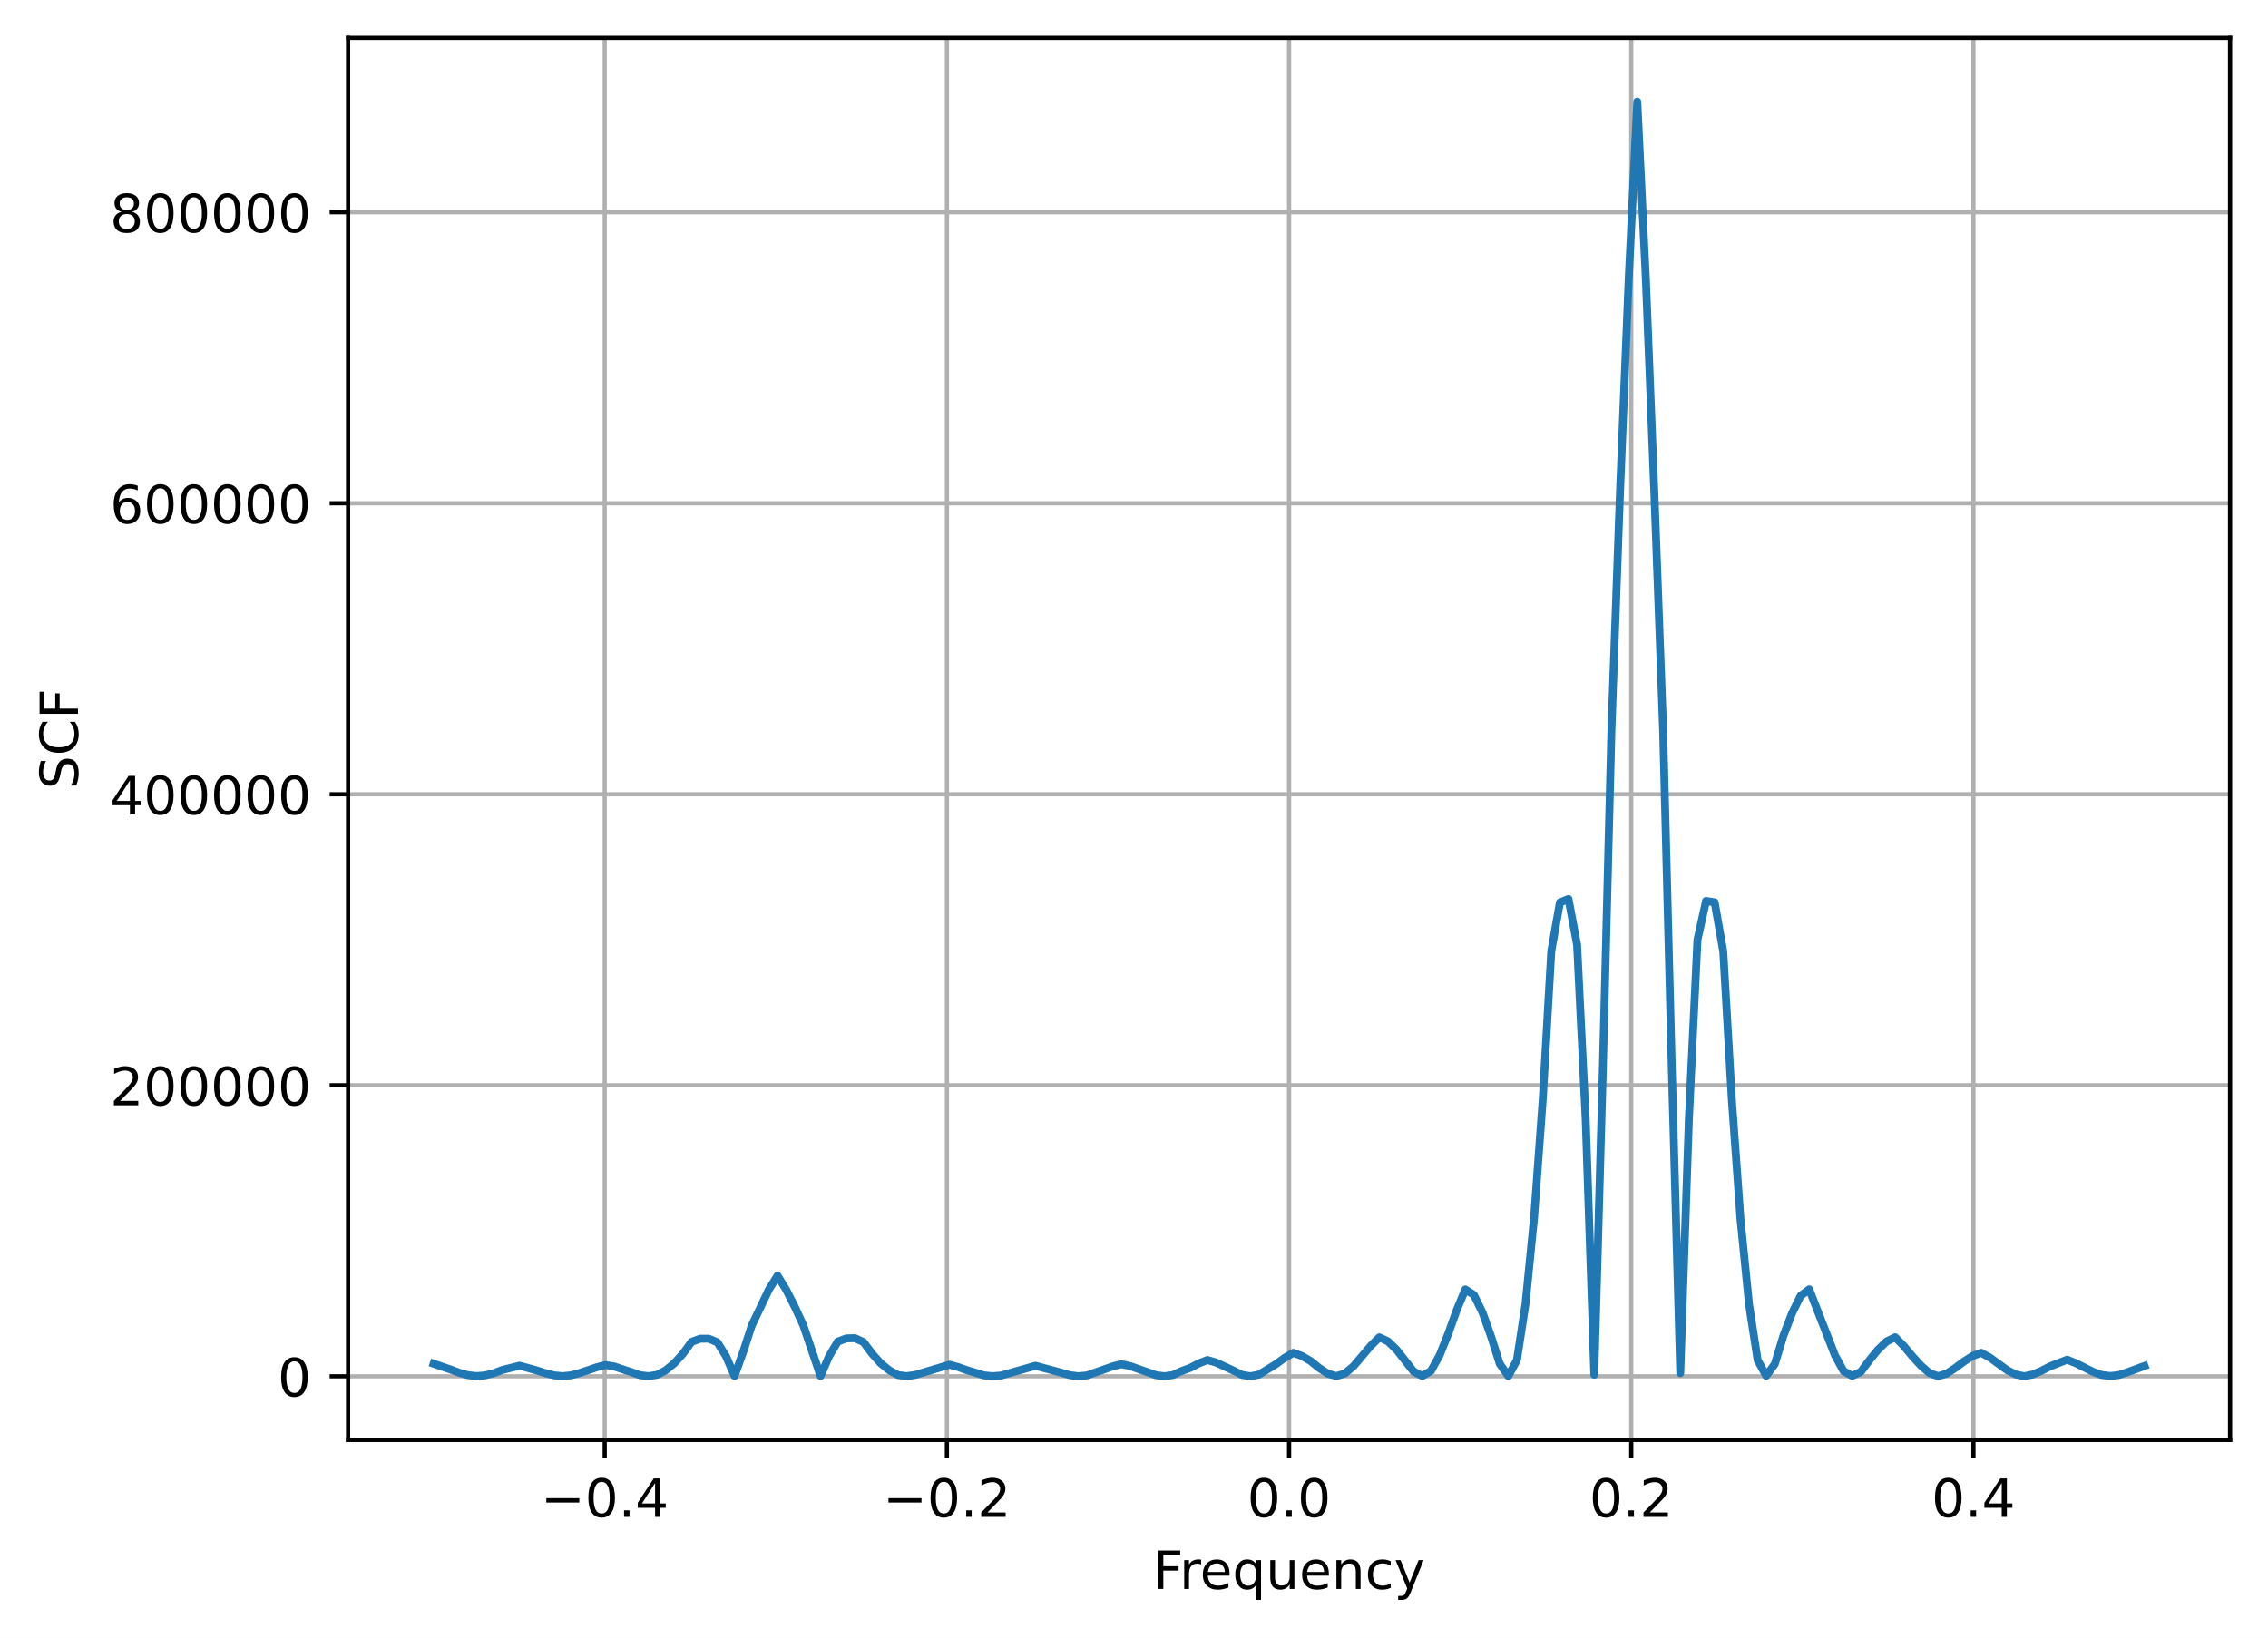
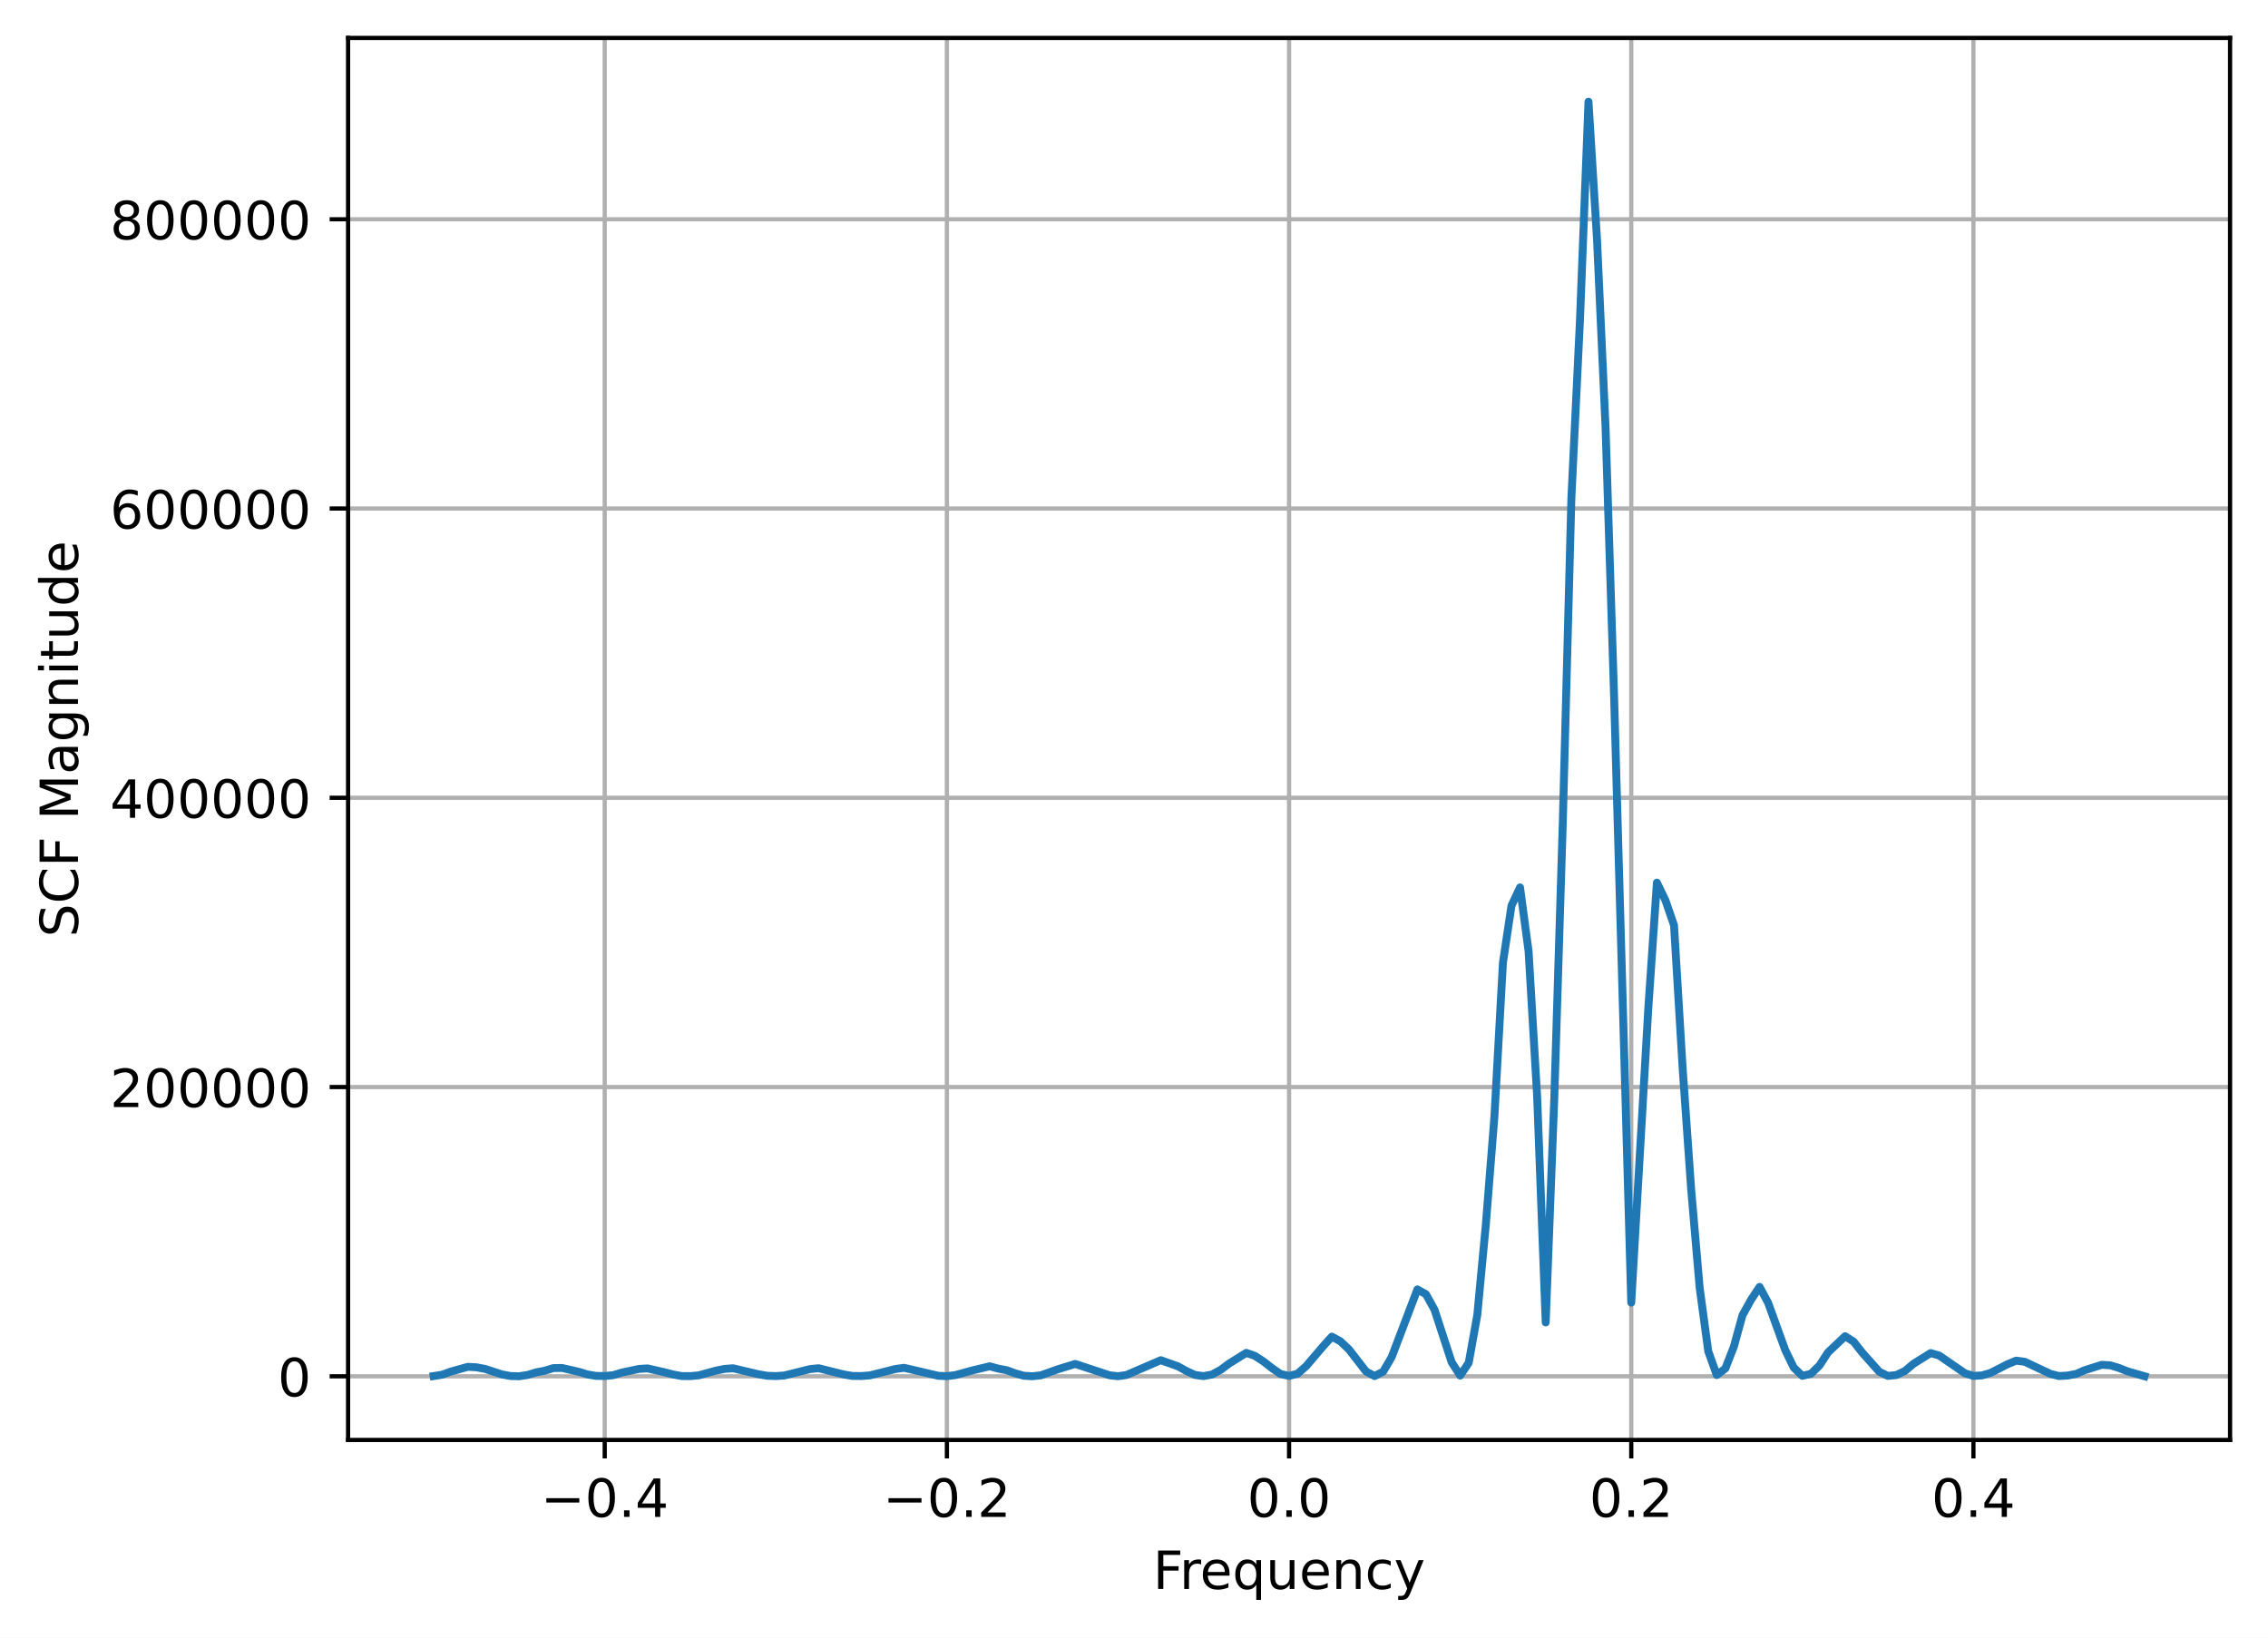
<svg xmlns="http://www.w3.org/2000/svg" xmlns:xlink="http://www.w3.org/1999/xlink" width="430.373pt" height="310.868pt" viewBox="0 0 430.373 310.868" version="1.1">
  <defs>
    <style type="text/css">*{stroke-linejoin: round; stroke-linecap: butt}</style>
  </defs>
  <g id="figure_1">
    <g id="patch_1">
      <path d="M 0 310.868  L 430.373 310.868  L 430.373 0  L 0 0  z " style="fill: #ffffff" />
    </g>
    <g id="axes_1">
      <g id="patch_2">
        <path d="M 66.053 273.312  L 423.173 273.312  L 423.173 7.2  L 66.053 7.2  z " style="fill: #ffffff" />
      </g>
      <g id="matplotlib.axis_1">
        <g id="xtick_1">
          <g id="line2d_1">
-             <path d="M 114.751 273.312  L 114.751 7.2  " clip-path="url(#p244c1e904d)" style="fill: none; stroke: #b0b0b0; stroke-width: 0.8; stroke-linecap: square" />
+             <path d="M 114.751 273.312  L 114.751 7.2  " clip-path="url(#p63b97dd966)" style="fill: none; stroke: #b0b0b0; stroke-width: 0.8; stroke-linecap: square" />
          </g>
          <g id="line2d_2">
            <defs>
-               <path id="mf24bdf95a1" d="M 0 0  L 0 3.5  " style="stroke: #000000; stroke-width: 0.8" />
-             </defs>
-             <g>
-               <use xlink:href="#mf24bdf95a1" x="114.751" y="273.312" style="stroke: #000000; stroke-width: 0.8" />
+               <path id="m02fcf7673f" d="M 0 0  L 0 3.5  " style="stroke: #000000; stroke-width: 0.8" />
+             </defs>
+             <g>
+               <use xlink:href="#m02fcf7673f" x="114.751" y="273.312" style="stroke: #000000; stroke-width: 0.8" />
            </g>
          </g>
          <g id="text_1">
            <g transform="translate(102.6099 287.9104) scale(0.1 -0.1)">
              <defs>
                <path id="DejaVuSans-2212" d="M 678 2272  L 4684 2272  L 4684 1741  L 678 1741  L 678 2272  z " transform="scale(0.015625)" />
                <path id="DejaVuSans-30" d="M 2034 4250  Q 1547 4250 1301 3770  Q 1056 3291 1056 2328  Q 1056 1369 1301 889  Q 1547 409 2034 409  Q 2525 409 2770 889  Q 3016 1369 3016 2328  Q 3016 3291 2770 3770  Q 2525 4250 2034 4250  z M 2034 4750  Q 2819 4750 3233 4129  Q 3647 3509 3647 2328  Q 3647 1150 3233 529  Q 2819 -91 2034 -91  Q 1250 -91 836 529  Q 422 1150 422 2328  Q 422 3509 836 4129  Q 1250 4750 2034 4750  z " transform="scale(0.015625)" />
                <path id="DejaVuSans-2e" d="M 684 794  L 1344 794  L 1344 0  L 684 0  L 684 794  z " transform="scale(0.015625)" />
                <path id="DejaVuSans-34" d="M 2419 4116  L 825 1625  L 2419 1625  L 2419 4116  z M 2253 4666  L 3047 4666  L 3047 1625  L 3713 1625  L 3713 1100  L 3047 1100  L 3047 0  L 2419 0  L 2419 1100  L 313 1100  L 313 1709  L 2253 4666  z " transform="scale(0.015625)" />
              </defs>
              <use xlink:href="#DejaVuSans-2212" />
              <use xlink:href="#DejaVuSans-30" x="83.789" />
              <use xlink:href="#DejaVuSans-2e" x="147.412" />
              <use xlink:href="#DejaVuSans-34" x="179.199" />
            </g>
          </g>
        </g>
        <g id="xtick_2">
          <g id="line2d_3">
-             <path d="M 179.682 273.312  L 179.682 7.2  " clip-path="url(#p244c1e904d)" style="fill: none; stroke: #b0b0b0; stroke-width: 0.8; stroke-linecap: square" />
+             <path d="M 179.682 273.312  L 179.682 7.2  " clip-path="url(#p63b97dd966)" style="fill: none; stroke: #b0b0b0; stroke-width: 0.8; stroke-linecap: square" />
          </g>
          <g id="line2d_4">
            <g>
-               <use xlink:href="#mf24bdf95a1" x="179.682" y="273.312" style="stroke: #000000; stroke-width: 0.8" />
+               <use xlink:href="#m02fcf7673f" x="179.682" y="273.312" style="stroke: #000000; stroke-width: 0.8" />
            </g>
          </g>
          <g id="text_2">
            <g transform="translate(167.5408 287.9104) scale(0.1 -0.1)">
              <defs>
                <path id="DejaVuSans-32" d="M 1228 531  L 3431 531  L 3431 0  L 469 0  L 469 531  Q 828 903 1448 1529  Q 2069 2156 2228 2338  Q 2531 2678 2651 2914  Q 2772 3150 2772 3378  Q 2772 3750 2511 3984  Q 2250 4219 1831 4219  Q 1534 4219 1204 4116  Q 875 4013 500 3803  L 500 4441  Q 881 4594 1212 4672  Q 1544 4750 1819 4750  Q 2544 4750 2975 4387  Q 3406 4025 3406 3419  Q 3406 3131 3298 2873  Q 3191 2616 2906 2266  Q 2828 2175 2409 1742  Q 1991 1309 1228 531  z " transform="scale(0.015625)" />
              </defs>
              <use xlink:href="#DejaVuSans-2212" />
              <use xlink:href="#DejaVuSans-30" x="83.789" />
              <use xlink:href="#DejaVuSans-2e" x="147.412" />
              <use xlink:href="#DejaVuSans-32" x="179.199" />
            </g>
          </g>
        </g>
        <g id="xtick_3">
          <g id="line2d_5">
-             <path d="M 244.613 273.312  L 244.613 7.2  " clip-path="url(#p244c1e904d)" style="fill: none; stroke: #b0b0b0; stroke-width: 0.8; stroke-linecap: square" />
+             <path d="M 244.613 273.312  L 244.613 7.2  " clip-path="url(#p63b97dd966)" style="fill: none; stroke: #b0b0b0; stroke-width: 0.8; stroke-linecap: square" />
          </g>
          <g id="line2d_6">
            <g>
-               <use xlink:href="#mf24bdf95a1" x="244.613" y="273.312" style="stroke: #000000; stroke-width: 0.8" />
+               <use xlink:href="#m02fcf7673f" x="244.613" y="273.312" style="stroke: #000000; stroke-width: 0.8" />
            </g>
          </g>
          <g id="text_3">
            <g transform="translate(236.6616 287.9104) scale(0.1 -0.1)">
              <use xlink:href="#DejaVuSans-30" />
              <use xlink:href="#DejaVuSans-2e" x="63.623" />
              <use xlink:href="#DejaVuSans-30" x="95.41" />
            </g>
          </g>
        </g>
        <g id="xtick_4">
          <g id="line2d_7">
-             <path d="M 309.544 273.312  L 309.544 7.2  " clip-path="url(#p244c1e904d)" style="fill: none; stroke: #b0b0b0; stroke-width: 0.8; stroke-linecap: square" />
+             <path d="M 309.544 273.312  L 309.544 7.2  " clip-path="url(#p63b97dd966)" style="fill: none; stroke: #b0b0b0; stroke-width: 0.8; stroke-linecap: square" />
          </g>
          <g id="line2d_8">
            <g>
-               <use xlink:href="#mf24bdf95a1" x="309.544" y="273.312" style="stroke: #000000; stroke-width: 0.8" />
+               <use xlink:href="#m02fcf7673f" x="309.544" y="273.312" style="stroke: #000000; stroke-width: 0.8" />
            </g>
          </g>
          <g id="text_4">
            <g transform="translate(301.5925 287.9104) scale(0.1 -0.1)">
              <use xlink:href="#DejaVuSans-30" />
              <use xlink:href="#DejaVuSans-2e" x="63.623" />
              <use xlink:href="#DejaVuSans-32" x="95.41" />
            </g>
          </g>
        </g>
        <g id="xtick_5">
          <g id="line2d_9">
-             <path d="M 374.475 273.312  L 374.475 7.2  " clip-path="url(#p244c1e904d)" style="fill: none; stroke: #b0b0b0; stroke-width: 0.8; stroke-linecap: square" />
+             <path d="M 374.475 273.312  L 374.475 7.2  " clip-path="url(#p63b97dd966)" style="fill: none; stroke: #b0b0b0; stroke-width: 0.8; stroke-linecap: square" />
          </g>
          <g id="line2d_10">
            <g>
-               <use xlink:href="#mf24bdf95a1" x="374.475" y="273.312" style="stroke: #000000; stroke-width: 0.8" />
+               <use xlink:href="#m02fcf7673f" x="374.475" y="273.312" style="stroke: #000000; stroke-width: 0.8" />
            </g>
          </g>
          <g id="text_5">
            <g transform="translate(366.5234 287.9104) scale(0.1 -0.1)">
              <use xlink:href="#DejaVuSans-30" />
              <use xlink:href="#DejaVuSans-2e" x="63.623" />
              <use xlink:href="#DejaVuSans-34" x="95.41" />
            </g>
          </g>
        </g>
        <g id="text_6">
          <g transform="translate(218.7834 301.5886) scale(0.1 -0.1)">
            <defs>
              <path id="DejaVuSans-46" d="M 628 4666  L 3309 4666  L 3309 4134  L 1259 4134  L 1259 2759  L 3109 2759  L 3109 2228  L 1259 2228  L 1259 0  L 628 0  L 628 4666  z " transform="scale(0.015625)" />
              <path id="DejaVuSans-72" d="M 2631 2963  Q 2534 3019 2420 3045  Q 2306 3072 2169 3072  Q 1681 3072 1420 2755  Q 1159 2438 1159 1844  L 1159 0  L 581 0  L 581 3500  L 1159 3500  L 1159 2956  Q 1341 3275 1631 3429  Q 1922 3584 2338 3584  Q 2397 3584 2469 3576  Q 2541 3569 2628 3553  L 2631 2963  z " transform="scale(0.015625)" />
              <path id="DejaVuSans-65" d="M 3597 1894  L 3597 1613  L 953 1613  Q 991 1019 1311 708  Q 1631 397 2203 397  Q 2534 397 2845 478  Q 3156 559 3463 722  L 3463 178  Q 3153 47 2828 -22  Q 2503 -91 2169 -91  Q 1331 -91 842 396  Q 353 884 353 1716  Q 353 2575 817 3079  Q 1281 3584 2069 3584  Q 2775 3584 3186 3129  Q 3597 2675 3597 1894  z M 3022 2063  Q 3016 2534 2758 2815  Q 2500 3097 2075 3097  Q 1594 3097 1305 2825  Q 1016 2553 972 2059  L 3022 2063  z " transform="scale(0.015625)" />
              <path id="DejaVuSans-71" d="M 947 1747  Q 947 1113 1208 752  Q 1469 391 1925 391  Q 2381 391 2643 752  Q 2906 1113 2906 1747  Q 2906 2381 2643 2742  Q 2381 3103 1925 3103  Q 1469 3103 1208 2742  Q 947 2381 947 1747  z M 2906 525  Q 2725 213 2448 61  Q 2172 -91 1784 -91  Q 1150 -91 751 415  Q 353 922 353 1747  Q 353 2572 751 3078  Q 1150 3584 1784 3584  Q 2172 3584 2448 3432  Q 2725 3281 2906 2969  L 2906 3500  L 3481 3500  L 3481 -1331  L 2906 -1331  L 2906 525  z " transform="scale(0.015625)" />
              <path id="DejaVuSans-75" d="M 544 1381  L 544 3500  L 1119 3500  L 1119 1403  Q 1119 906 1312 657  Q 1506 409 1894 409  Q 2359 409 2629 706  Q 2900 1003 2900 1516  L 2900 3500  L 3475 3500  L 3475 0  L 2900 0  L 2900 538  Q 2691 219 2414 64  Q 2138 -91 1772 -91  Q 1169 -91 856 284  Q 544 659 544 1381  z M 1991 3584  L 1991 3584  z " transform="scale(0.015625)" />
              <path id="DejaVuSans-6e" d="M 3513 2113  L 3513 0  L 2938 0  L 2938 2094  Q 2938 2591 2744 2837  Q 2550 3084 2163 3084  Q 1697 3084 1428 2787  Q 1159 2491 1159 1978  L 1159 0  L 581 0  L 581 3500  L 1159 3500  L 1159 2956  Q 1366 3272 1645 3428  Q 1925 3584 2291 3584  Q 2894 3584 3203 3211  Q 3513 2838 3513 2113  z " transform="scale(0.015625)" />
              <path id="DejaVuSans-63" d="M 3122 3366  L 3122 2828  Q 2878 2963 2633 3030  Q 2388 3097 2138 3097  Q 1578 3097 1268 2742  Q 959 2388 959 1747  Q 959 1106 1268 751  Q 1578 397 2138 397  Q 2388 397 2633 464  Q 2878 531 3122 666  L 3122 134  Q 2881 22 2623 -34  Q 2366 -91 2075 -91  Q 1284 -91 818 406  Q 353 903 353 1747  Q 353 2603 823 3093  Q 1294 3584 2113 3584  Q 2378 3584 2631 3529  Q 2884 3475 3122 3366  z " transform="scale(0.015625)" />
              <path id="DejaVuSans-79" d="M 2059 -325  Q 1816 -950 1584 -1140  Q 1353 -1331 966 -1331  L 506 -1331  L 506 -850  L 844 -850  Q 1081 -850 1212 -737  Q 1344 -625 1503 -206  L 1606 56  L 191 3500  L 800 3500  L 1894 763  L 2988 3500  L 3597 3500  L 2059 -325  z " transform="scale(0.015625)" />
            </defs>
            <use xlink:href="#DejaVuSans-46" />
            <use xlink:href="#DejaVuSans-72" x="50.27" />
            <use xlink:href="#DejaVuSans-65" x="89.133" />
            <use xlink:href="#DejaVuSans-71" x="150.656" />
            <use xlink:href="#DejaVuSans-75" x="214.133" />
            <use xlink:href="#DejaVuSans-65" x="277.512" />
            <use xlink:href="#DejaVuSans-6e" x="339.035" />
            <use xlink:href="#DejaVuSans-63" x="402.414" />
            <use xlink:href="#DejaVuSans-79" x="457.395" />
          </g>
        </g>
      </g>
      <g id="matplotlib.axis_2">
        <g id="ytick_1">
          <g id="line2d_11">
-             <path d="M 66.053 261.225  L 423.173 261.225  " clip-path="url(#p244c1e904d)" style="fill: none; stroke: #b0b0b0; stroke-width: 0.8; stroke-linecap: square" />
+             <path d="M 66.053 261.227  L 423.173 261.227  " clip-path="url(#p63b97dd966)" style="fill: none; stroke: #b0b0b0; stroke-width: 0.8; stroke-linecap: square" />
          </g>
          <g id="line2d_12">
            <defs>
-               <path id="m9487ae243e" d="M 0 0  L -3.5 0  " style="stroke: #000000; stroke-width: 0.8" />
-             </defs>
-             <g>
-               <use xlink:href="#m9487ae243e" x="66.053" y="261.225" style="stroke: #000000; stroke-width: 0.8" />
+               <path id="m477e118bc6" d="M 0 0  L -3.5 0  " style="stroke: #000000; stroke-width: 0.8" />
+             </defs>
+             <g>
+               <use xlink:href="#m477e118bc6" x="66.053" y="261.227" style="stroke: #000000; stroke-width: 0.8" />
            </g>
          </g>
          <g id="text_7">
-             <g transform="translate(52.69062 265.0242) scale(0.1 -0.1)">
+             <g transform="translate(52.69062 265.0266) scale(0.1 -0.1)">
              <use xlink:href="#DejaVuSans-30" />
            </g>
          </g>
        </g>
        <g id="ytick_2">
          <g id="line2d_13">
-             <path d="M 66.053 205.99  L 423.173 205.99  " clip-path="url(#p244c1e904d)" style="fill: none; stroke: #b0b0b0; stroke-width: 0.8; stroke-linecap: square" />
+             <path d="M 66.053 206.325  L 423.173 206.325  " clip-path="url(#p63b97dd966)" style="fill: none; stroke: #b0b0b0; stroke-width: 0.8; stroke-linecap: square" />
          </g>
          <g id="line2d_14">
            <g>
-               <use xlink:href="#m9487ae243e" x="66.053" y="205.99" style="stroke: #000000; stroke-width: 0.8" />
+               <use xlink:href="#m477e118bc6" x="66.053" y="206.325" style="stroke: #000000; stroke-width: 0.8" />
            </g>
          </g>
          <g id="text_8">
-             <g transform="translate(20.87813 209.7897) scale(0.1 -0.1)">
+             <g transform="translate(20.87813 210.1244) scale(0.1 -0.1)">
              <use xlink:href="#DejaVuSans-32" />
              <use xlink:href="#DejaVuSans-30" x="63.623" />
              <use xlink:href="#DejaVuSans-30" x="127.246" />
              <use xlink:href="#DejaVuSans-30" x="190.869" />
              <use xlink:href="#DejaVuSans-30" x="254.492" />
              <use xlink:href="#DejaVuSans-30" x="318.115" />
            </g>
          </g>
        </g>
        <g id="ytick_3">
          <g id="line2d_15">
-             <path d="M 66.053 150.756  L 423.173 150.756  " clip-path="url(#p244c1e904d)" style="fill: none; stroke: #b0b0b0; stroke-width: 0.8; stroke-linecap: square" />
+             <path d="M 66.053 151.423  L 423.173 151.423  " clip-path="url(#p63b97dd966)" style="fill: none; stroke: #b0b0b0; stroke-width: 0.8; stroke-linecap: square" />
          </g>
          <g id="line2d_16">
            <g>
-               <use xlink:href="#m9487ae243e" x="66.053" y="150.756" style="stroke: #000000; stroke-width: 0.8" />
+               <use xlink:href="#m477e118bc6" x="66.053" y="151.423" style="stroke: #000000; stroke-width: 0.8" />
            </g>
          </g>
          <g id="text_9">
-             <g transform="translate(20.87813 154.5551) scale(0.1 -0.1)">
+             <g transform="translate(20.87813 155.2222) scale(0.1 -0.1)">
              <use xlink:href="#DejaVuSans-34" />
              <use xlink:href="#DejaVuSans-30" x="63.623" />
              <use xlink:href="#DejaVuSans-30" x="127.246" />
              <use xlink:href="#DejaVuSans-30" x="190.869" />
              <use xlink:href="#DejaVuSans-30" x="254.492" />
              <use xlink:href="#DejaVuSans-30" x="318.115" />
            </g>
          </g>
        </g>
        <g id="ytick_4">
          <g id="line2d_17">
-             <path d="M 66.053 95.521  L 423.173 95.521  " clip-path="url(#p244c1e904d)" style="fill: none; stroke: #b0b0b0; stroke-width: 0.8; stroke-linecap: square" />
+             <path d="M 66.053 96.521  L 423.173 96.521  " clip-path="url(#p63b97dd966)" style="fill: none; stroke: #b0b0b0; stroke-width: 0.8; stroke-linecap: square" />
          </g>
          <g id="line2d_18">
            <g>
-               <use xlink:href="#m9487ae243e" x="66.053" y="95.521" style="stroke: #000000; stroke-width: 0.8" />
+               <use xlink:href="#m477e118bc6" x="66.053" y="96.521" style="stroke: #000000; stroke-width: 0.8" />
            </g>
          </g>
          <g id="text_10">
-             <g transform="translate(20.87813 99.32053) scale(0.1 -0.1)">
+             <g transform="translate(20.87813 100.32) scale(0.1 -0.1)">
              <defs>
                <path id="DejaVuSans-36" d="M 2113 2584  Q 1688 2584 1439 2293  Q 1191 2003 1191 1497  Q 1191 994 1439 701  Q 1688 409 2113 409  Q 2538 409 2786 701  Q 3034 994 3034 1497  Q 3034 2003 2786 2293  Q 2538 2584 2113 2584  z M 3366 4563  L 3366 3988  Q 3128 4100 2886 4159  Q 2644 4219 2406 4219  Q 1781 4219 1451 3797  Q 1122 3375 1075 2522  Q 1259 2794 1537 2939  Q 1816 3084 2150 3084  Q 2853 3084 3261 2657  Q 3669 2231 3669 1497  Q 3669 778 3244 343  Q 2819 -91 2113 -91  Q 1303 -91 875 529  Q 447 1150 447 2328  Q 447 3434 972 4092  Q 1497 4750 2381 4750  Q 2619 4750 2861 4703  Q 3103 4656 3366 4563  z " transform="scale(0.015625)" />
              </defs>
              <use xlink:href="#DejaVuSans-36" />
              <use xlink:href="#DejaVuSans-30" x="63.623" />
              <use xlink:href="#DejaVuSans-30" x="127.246" />
              <use xlink:href="#DejaVuSans-30" x="190.869" />
              <use xlink:href="#DejaVuSans-30" x="254.492" />
              <use xlink:href="#DejaVuSans-30" x="318.115" />
            </g>
          </g>
        </g>
        <g id="ytick_5">
          <g id="line2d_19">
-             <path d="M 66.053 40.287  L 423.173 40.287  " clip-path="url(#p244c1e904d)" style="fill: none; stroke: #b0b0b0; stroke-width: 0.8; stroke-linecap: square" />
+             <path d="M 66.053 41.619  L 423.173 41.619  " clip-path="url(#p63b97dd966)" style="fill: none; stroke: #b0b0b0; stroke-width: 0.8; stroke-linecap: square" />
          </g>
          <g id="line2d_20">
            <g>
-               <use xlink:href="#m9487ae243e" x="66.053" y="40.287" style="stroke: #000000; stroke-width: 0.8" />
+               <use xlink:href="#m477e118bc6" x="66.053" y="41.619" style="stroke: #000000; stroke-width: 0.8" />
            </g>
          </g>
          <g id="text_11">
-             <g transform="translate(20.87813 44.08597) scale(0.1 -0.1)">
+             <g transform="translate(20.87813 45.41787) scale(0.1 -0.1)">
              <defs>
                <path id="DejaVuSans-38" d="M 2034 2216  Q 1584 2216 1326 1975  Q 1069 1734 1069 1313  Q 1069 891 1326 650  Q 1584 409 2034 409  Q 2484 409 2743 651  Q 3003 894 3003 1313  Q 3003 1734 2745 1975  Q 2488 2216 2034 2216  z M 1403 2484  Q 997 2584 770 2862  Q 544 3141 544 3541  Q 544 4100 942 4425  Q 1341 4750 2034 4750  Q 2731 4750 3128 4425  Q 3525 4100 3525 3541  Q 3525 3141 3298 2862  Q 3072 2584 2669 2484  Q 3125 2378 3379 2068  Q 3634 1759 3634 1313  Q 3634 634 3220 271  Q 2806 -91 2034 -91  Q 1263 -91 848 271  Q 434 634 434 1313  Q 434 1759 690 2068  Q 947 2378 1403 2484  z M 1172 3481  Q 1172 3119 1398 2916  Q 1625 2713 2034 2713  Q 2441 2713 2670 2916  Q 2900 3119 2900 3481  Q 2900 3844 2670 4047  Q 2441 4250 2034 4250  Q 1625 4250 1398 4047  Q 1172 3844 1172 3481  z " transform="scale(0.015625)" />
              </defs>
              <use xlink:href="#DejaVuSans-38" />
              <use xlink:href="#DejaVuSans-30" x="63.623" />
              <use xlink:href="#DejaVuSans-30" x="127.246" />
              <use xlink:href="#DejaVuSans-30" x="190.869" />
              <use xlink:href="#DejaVuSans-30" x="254.492" />
              <use xlink:href="#DejaVuSans-30" x="318.115" />
            </g>
          </g>
        </g>
        <g id="text_12">
-           <g transform="translate(14.79844 149.7974) rotate(-90) scale(0.1 -0.1)">
+           <g transform="translate(14.79844 177.8763) rotate(-90) scale(0.1 -0.1)">
            <defs>
              <path id="DejaVuSans-53" d="M 3425 4513  L 3425 3897  Q 3066 4069 2747 4153  Q 2428 4238 2131 4238  Q 1616 4238 1336 4038  Q 1056 3838 1056 3469  Q 1056 3159 1242 3001  Q 1428 2844 1947 2747  L 2328 2669  Q 3034 2534 3370 2195  Q 3706 1856 3706 1288  Q 3706 609 3251 259  Q 2797 -91 1919 -91  Q 1588 -91 1214 -16  Q 841 59 441 206  L 441 856  Q 825 641 1194 531  Q 1563 422 1919 422  Q 2459 422 2753 634  Q 3047 847 3047 1241  Q 3047 1584 2836 1778  Q 2625 1972 2144 2069  L 1759 2144  Q 1053 2284 737 2584  Q 422 2884 422 3419  Q 422 4038 858 4394  Q 1294 4750 2059 4750  Q 2388 4750 2728 4690  Q 3069 4631 3425 4513  z " transform="scale(0.015625)" />
              <path id="DejaVuSans-43" d="M 4122 4306  L 4122 3641  Q 3803 3938 3442 4084  Q 3081 4231 2675 4231  Q 1875 4231 1450 3742  Q 1025 3253 1025 2328  Q 1025 1406 1450 917  Q 1875 428 2675 428  Q 3081 428 3442 575  Q 3803 722 4122 1019  L 4122 359  Q 3791 134 3420 21  Q 3050 -91 2638 -91  Q 1578 -91 968 557  Q 359 1206 359 2328  Q 359 3453 968 4101  Q 1578 4750 2638 4750  Q 3056 4750 3426 4639  Q 3797 4528 4122 4306  z " transform="scale(0.015625)" />
+               <path id="DejaVuSans-20" transform="scale(0.015625)" />
+               <path id="DejaVuSans-4d" d="M 628 4666  L 1569 4666  L 2759 1491  L 3956 4666  L 4897 4666  L 4897 0  L 4281 0  L 4281 4097  L 3078 897  L 2444 897  L 1241 4097  L 1241 0  L 628 0  L 628 4666  z " transform="scale(0.015625)" />
+               <path id="DejaVuSans-61" d="M 2194 1759  Q 1497 1759 1228 1600  Q 959 1441 959 1056  Q 959 750 1161 570  Q 1363 391 1709 391  Q 2188 391 2477 730  Q 2766 1069 2766 1631  L 2766 1759  L 2194 1759  z M 3341 1997  L 3341 0  L 2766 0  L 2766 531  Q 2569 213 2275 61  Q 1981 -91 1556 -91  Q 1019 -91 701 211  Q 384 513 384 1019  Q 384 1609 779 1909  Q 1175 2209 1959 2209  L 2766 2209  L 2766 2266  Q 2766 2663 2505 2880  Q 2244 3097 1772 3097  Q 1472 3097 1187 3025  Q 903 2953 641 2809  L 641 3341  Q 956 3463 1253 3523  Q 1550 3584 1831 3584  Q 2591 3584 2966 3190  Q 3341 2797 3341 1997  z " transform="scale(0.015625)" />
+               <path id="DejaVuSans-67" d="M 2906 1791  Q 2906 2416 2648 2759  Q 2391 3103 1925 3103  Q 1463 3103 1205 2759  Q 947 2416 947 1791  Q 947 1169 1205 825  Q 1463 481 1925 481  Q 2391 481 2648 825  Q 2906 1169 2906 1791  z M 3481 434  Q 3481 -459 3084 -895  Q 2688 -1331 1869 -1331  Q 1566 -1331 1297 -1286  Q 1028 -1241 775 -1147  L 775 -588  Q 1028 -725 1275 -790  Q 1522 -856 1778 -856  Q 2344 -856 2625 -561  Q 2906 -266 2906 331  L 2906 616  Q 2728 306 2450 153  Q 2172 0 1784 0  Q 1141 0 747 490  Q 353 981 353 1791  Q 353 2603 747 3093  Q 1141 3584 1784 3584  Q 2172 3584 2450 3431  Q 2728 3278 2906 2969  L 2906 3500  L 3481 3500  L 3481 434  z " transform="scale(0.015625)" />
+               <path id="DejaVuSans-69" d="M 603 3500  L 1178 3500  L 1178 0  L 603 0  L 603 3500  z M 603 4863  L 1178 4863  L 1178 4134  L 603 4134  L 603 4863  z " transform="scale(0.015625)" />
+               <path id="DejaVuSans-74" d="M 1172 4494  L 1172 3500  L 2356 3500  L 2356 3053  L 1172 3053  L 1172 1153  Q 1172 725 1289 603  Q 1406 481 1766 481  L 2356 481  L 2356 0  L 1766 0  Q 1100 0 847 248  Q 594 497 594 1153  L 594 3053  L 172 3053  L 172 3500  L 594 3500  L 594 4494  L 1172 4494  z " transform="scale(0.015625)" />
+               <path id="DejaVuSans-64" d="M 2906 2969  L 2906 4863  L 3481 4863  L 3481 0  L 2906 0  L 2906 525  Q 2725 213 2448 61  Q 2172 -91 1784 -91  Q 1150 -91 751 415  Q 353 922 353 1747  Q 353 2572 751 3078  Q 1150 3584 1784 3584  Q 2172 3584 2448 3432  Q 2725 3281 2906 2969  z M 947 1747  Q 947 1113 1208 752  Q 1469 391 1925 391  Q 2381 391 2643 752  Q 2906 1113 2906 1747  Q 2906 2381 2643 2742  Q 2381 3103 1925 3103  Q 1469 3103 1208 2742  Q 947 2381 947 1747  z " transform="scale(0.015625)" />
            </defs>
            <use xlink:href="#DejaVuSans-53" />
            <use xlink:href="#DejaVuSans-43" x="63.477" />
            <use xlink:href="#DejaVuSans-46" x="133.301" />
+             <use xlink:href="#DejaVuSans-20" x="190.82" />
+             <use xlink:href="#DejaVuSans-4d" x="222.607" />
+             <use xlink:href="#DejaVuSans-61" x="308.887" />
+             <use xlink:href="#DejaVuSans-67" x="370.166" />
+             <use xlink:href="#DejaVuSans-6e" x="433.643" />
+             <use xlink:href="#DejaVuSans-69" x="497.021" />
+             <use xlink:href="#DejaVuSans-74" x="524.805" />
+             <use xlink:href="#DejaVuSans-75" x="564.014" />
+             <use xlink:href="#DejaVuSans-64" x="627.393" />
+             <use xlink:href="#DejaVuSans-65" x="690.869" />
          </g>
        </g>
      </g>
      <g id="line2d_21">
-         <path d="M 82.286 258.837  L 85.549 259.956  L 87.18 260.569  L 88.812 261.01  L 90.443 261.186  L 92.074 261.047  L 93.706 260.625  L 95.337 260.019  L 98.6 259.211  L 101.863 260.114  L 103.494 260.636  L 105.126 261.042  L 106.757 261.207  L 108.389 261.03  L 110.02 260.605  L 113.283 259.495  L 114.914 259.09  L 116.546 259.36  L 119.809 260.439  L 121.44 261.012  L 123.072 261.202  L 124.703 260.941  L 126.334 260.091  L 127.966 258.733  L 129.597 256.95  L 131.229 254.697  L 132.86 254.09  L 134.492 254.091  L 136.123 254.771  L 137.754 257.4  L 139.386 261.16  L 141.017 256.61  L 142.649 251.595  L 145.912 244.748  L 147.543 242.125  L 149.174 244.785  L 150.806 248.014  L 152.437 251.559  L 155.7 261.171  L 157.332 257.41  L 158.963 254.651  L 160.594 254.032  L 162.226 253.99  L 163.857 254.735  L 165.489 256.929  L 167.12 258.76  L 168.752 260.087  L 170.383 260.982  L 172.014 261.199  L 173.646 260.974  L 180.172 259.026  L 181.803 259.47  L 183.435 260.046  L 186.697 261.043  L 188.329 261.208  L 189.96 261.078  L 196.486 259.225  L 201.38 260.543  L 203.012 261.01  L 204.643 261.215  L 206.275 261.053  L 211.169 259.333  L 212.8 258.932  L 214.432 259.275  L 219.326 261.003  L 220.957 261.213  L 222.589 260.98  L 224.22 260.227  L 225.852 259.623  L 227.483 258.781  L 229.115 258.135  L 230.746 258.606  L 234.009 260.119  L 235.64 260.945  L 237.272 261.216  L 238.903 260.902  L 242.166 258.89  L 243.797 257.713  L 245.429 256.768  L 247.06 257.379  L 248.692 258.329  L 250.323 259.647  L 251.955 260.728  L 253.586 261.185  L 255.217 260.689  L 256.849 259.295  L 260.112 255.44  L 261.743 253.829  L 263.375 254.595  L 265.006 256.184  L 268.269 260.346  L 269.9 261.174  L 271.532 260.21  L 273.163 257.272  L 274.795 253.202  L 276.426 248.661  L 278.057 244.743  L 279.689 245.784  L 281.32 249.136  L 282.952 253.706  L 284.583 258.845  L 286.215 261.198  L 287.846 258.157  L 289.477 247.475  L 291.109 231.059  L 292.74 208.806  L 294.372 180.513  L 296.003 171.302  L 297.635 170.644  L 299.266 179.333  L 300.897 212.448  L 302.529 260.928  L 304.16 202.635  L 305.792 138.276  L 307.423 93.047  L 309.055 53.08  L 310.686 19.296  L 312.317 53.02  L 313.949 94.125  L 315.58 138.234  L 317.212 201.779  L 318.843 260.632  L 320.475 212.56  L 322.106 178.386  L 323.737 171.015  L 325.369 171.274  L 327 180.556  L 328.632 208.695  L 330.263 231.283  L 331.895 247.578  L 333.526 258.155  L 335.157 261.141  L 336.789 258.892  L 338.42 253.527  L 340.052 249.273  L 341.683 245.946  L 343.315 244.723  L 348.209 257.252  L 349.84 260.253  L 351.472 261.152  L 353.103 260.39  L 354.735 258.183  L 356.366 256.193  L 357.998 254.613  L 359.629 253.815  L 361.26 255.471  L 362.892 257.431  L 364.523 259.212  L 366.155 260.633  L 367.786 261.205  L 369.418 260.704  L 371.049 259.631  L 372.68 258.41  L 374.312 257.372  L 375.943 256.769  L 377.575 257.654  L 380.838 260.03  L 382.469 260.868  L 384.1 261.216  L 385.732 260.883  L 387.363 260.196  L 388.995 259.348  L 392.258 258.078  L 393.889 258.727  L 397.152 260.37  L 398.783 260.965  L 400.415 261.174  L 402.046 260.993  L 403.678 260.462  L 406.94 259.257  L 406.94 259.257  " clip-path="url(#p244c1e904d)" style="fill: none; stroke: #1f77b4; stroke-width: 1.5; stroke-linecap: square" />
+         <path d="M 82.286 261.184  L 83.909 260.925  L 85.532 260.338  L 88.779 259.431  L 90.402 259.523  L 92.025 259.821  L 95.272 260.879  L 96.895 261.179  L 98.519 261.216  L 100.142 260.97  L 101.765 260.476  L 103.388 260.162  L 105.012 259.671  L 106.635 259.645  L 109.881 260.385  L 111.505 260.882  L 113.128 261.155  L 114.751 261.174  L 116.375 261.013  L 117.998 260.52  L 121.244 259.83  L 122.868 259.731  L 126.114 260.466  L 127.737 260.883  L 129.361 261.184  L 130.984 261.196  L 132.607 261.045  L 135.854 260.153  L 137.477 259.828  L 139.1 259.705  L 143.97 260.849  L 145.593 261.129  L 147.217 261.188  L 148.84 261.072  L 153.71 259.859  L 155.333 259.697  L 160.203 260.902  L 161.826 261.166  L 163.449 261.177  L 165.073 261.053  L 169.943 259.836  L 171.566 259.618  L 178.059 261.133  L 179.682 261.199  L 181.305 260.996  L 184.552 260.103  L 187.799 259.33  L 189.422 259.772  L 191.045 260.079  L 192.668 260.67  L 194.292 261.125  L 195.915 261.216  L 197.538 261.038  L 200.785 259.876  L 204.031 258.883  L 208.901 260.486  L 210.524 261.03  L 212.148 261.21  L 213.771 260.978  L 220.264 258.174  L 223.511 259.328  L 225.134 260.222  L 226.757 260.972  L 228.38 261.189  L 230.004 260.889  L 231.627 260.003  L 233.25 258.8  L 236.497 256.778  L 238.12 257.349  L 239.743 258.401  L 241.367 259.671  L 242.99 260.788  L 244.613 261.156  L 246.236 260.729  L 247.86 259.298  L 251.106 255.49  L 252.729 253.702  L 254.353 254.591  L 255.976 256.126  L 259.223 260.32  L 260.846 261.183  L 262.469 260.346  L 264.092 257.553  L 268.962 244.74  L 270.585 245.652  L 272.209 248.588  L 275.455 258.536  L 277.079 261.09  L 278.702 258.667  L 280.325 249.629  L 281.948 232.474  L 283.572 212.024  L 285.195 182.729  L 286.818 171.9  L 288.441 168.436  L 290.065 180.568  L 291.688 208.127  L 293.311 251.002  L 294.935 208.562  L 296.558 155.954  L 298.181 94.626  L 299.804 60.942  L 301.428 19.296  L 303.051 45.487  L 304.674 81.275  L 306.297 132.464  L 309.544 247.247  L 312.791 191.212  L 314.414 167.528  L 316.037 170.901  L 317.66 175.625  L 319.284 202.561  L 320.907 225.665  L 322.53 244.459  L 324.153 256.472  L 325.777 260.994  L 327.4 259.742  L 329.023 255.574  L 330.647 249.649  L 332.27 246.713  L 333.893 244.26  L 335.516 247.283  L 338.763 256.248  L 340.386 259.591  L 342.009 261.142  L 343.633 260.758  L 345.256 259.186  L 346.879 256.697  L 350.126 253.622  L 351.749 254.659  L 353.372 256.731  L 356.619 260.371  L 358.242 261.155  L 359.865 260.989  L 361.489 260.211  L 363.112 258.847  L 366.359 256.819  L 367.982 257.291  L 372.852 260.645  L 374.475 261.155  L 376.098 261.059  L 377.721 260.584  L 380.968 258.926  L 382.591 258.259  L 384.215 258.473  L 389.084 260.765  L 390.708 261.181  L 392.331 261.088  L 393.954 260.786  L 395.577 260.077  L 398.824 259.047  L 400.447 259.146  L 402.071 259.635  L 403.694 260.279  L 406.94 261.215  L 406.94 261.215  " clip-path="url(#p63b97dd966)" style="fill: none; stroke: #1f77b4; stroke-width: 1.5; stroke-linecap: square" />
      </g>
      <g id="patch_3">
        <path d="M 66.053 273.312  L 66.053 7.2  " style="fill: none; stroke: #000000; stroke-width: 0.8; stroke-linejoin: miter; stroke-linecap: square" />
      </g>
      <g id="patch_4">
        <path d="M 423.173 273.312  L 423.173 7.2  " style="fill: none; stroke: #000000; stroke-width: 0.8; stroke-linejoin: miter; stroke-linecap: square" />
      </g>
      <g id="patch_5">
        <path d="M 66.053 273.312  L 423.173 273.312  " style="fill: none; stroke: #000000; stroke-width: 0.8; stroke-linejoin: miter; stroke-linecap: square" />
      </g>
      <g id="patch_6">
        <path d="M 66.053 7.2  L 423.173 7.2  " style="fill: none; stroke: #000000; stroke-width: 0.8; stroke-linejoin: miter; stroke-linecap: square" />
      </g>
    </g>
  </g>
  <defs>
-     <clipPath id="p244c1e904d">
+     <clipPath id="p63b97dd966">
      <rect x="66.053" y="7.2" width="357.12" height="266.112" />
    </clipPath>
  </defs>
</svg>
